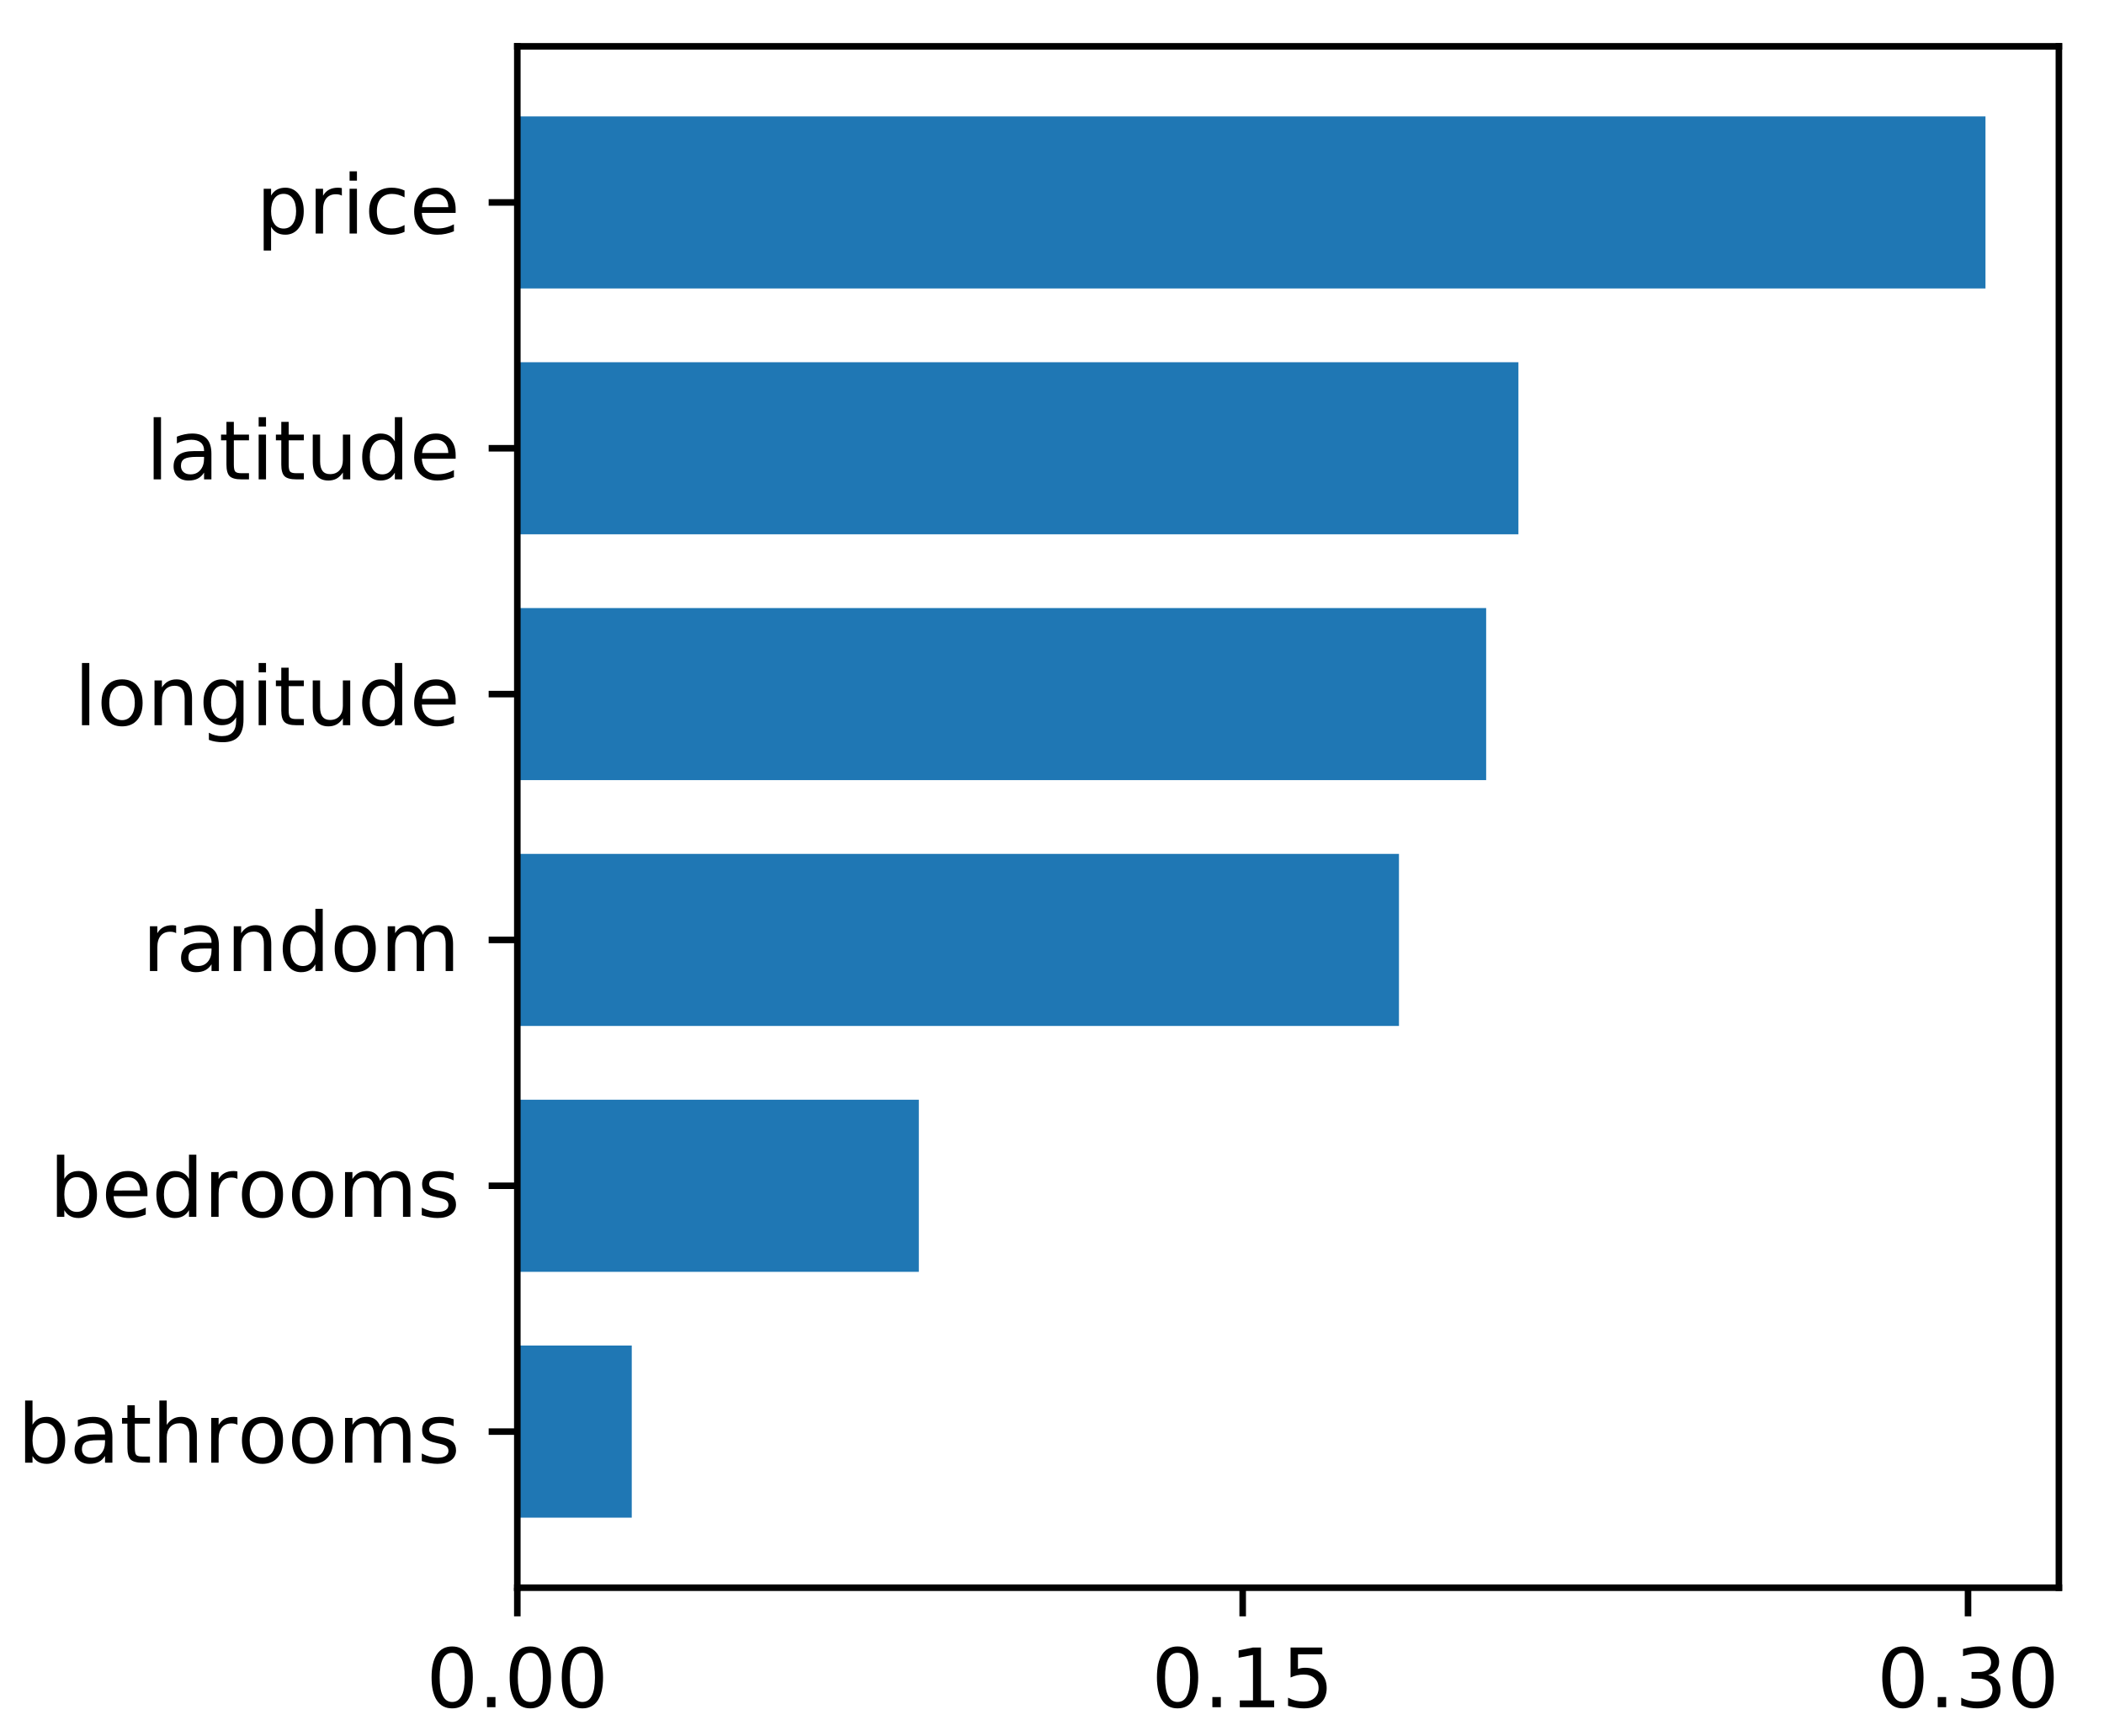
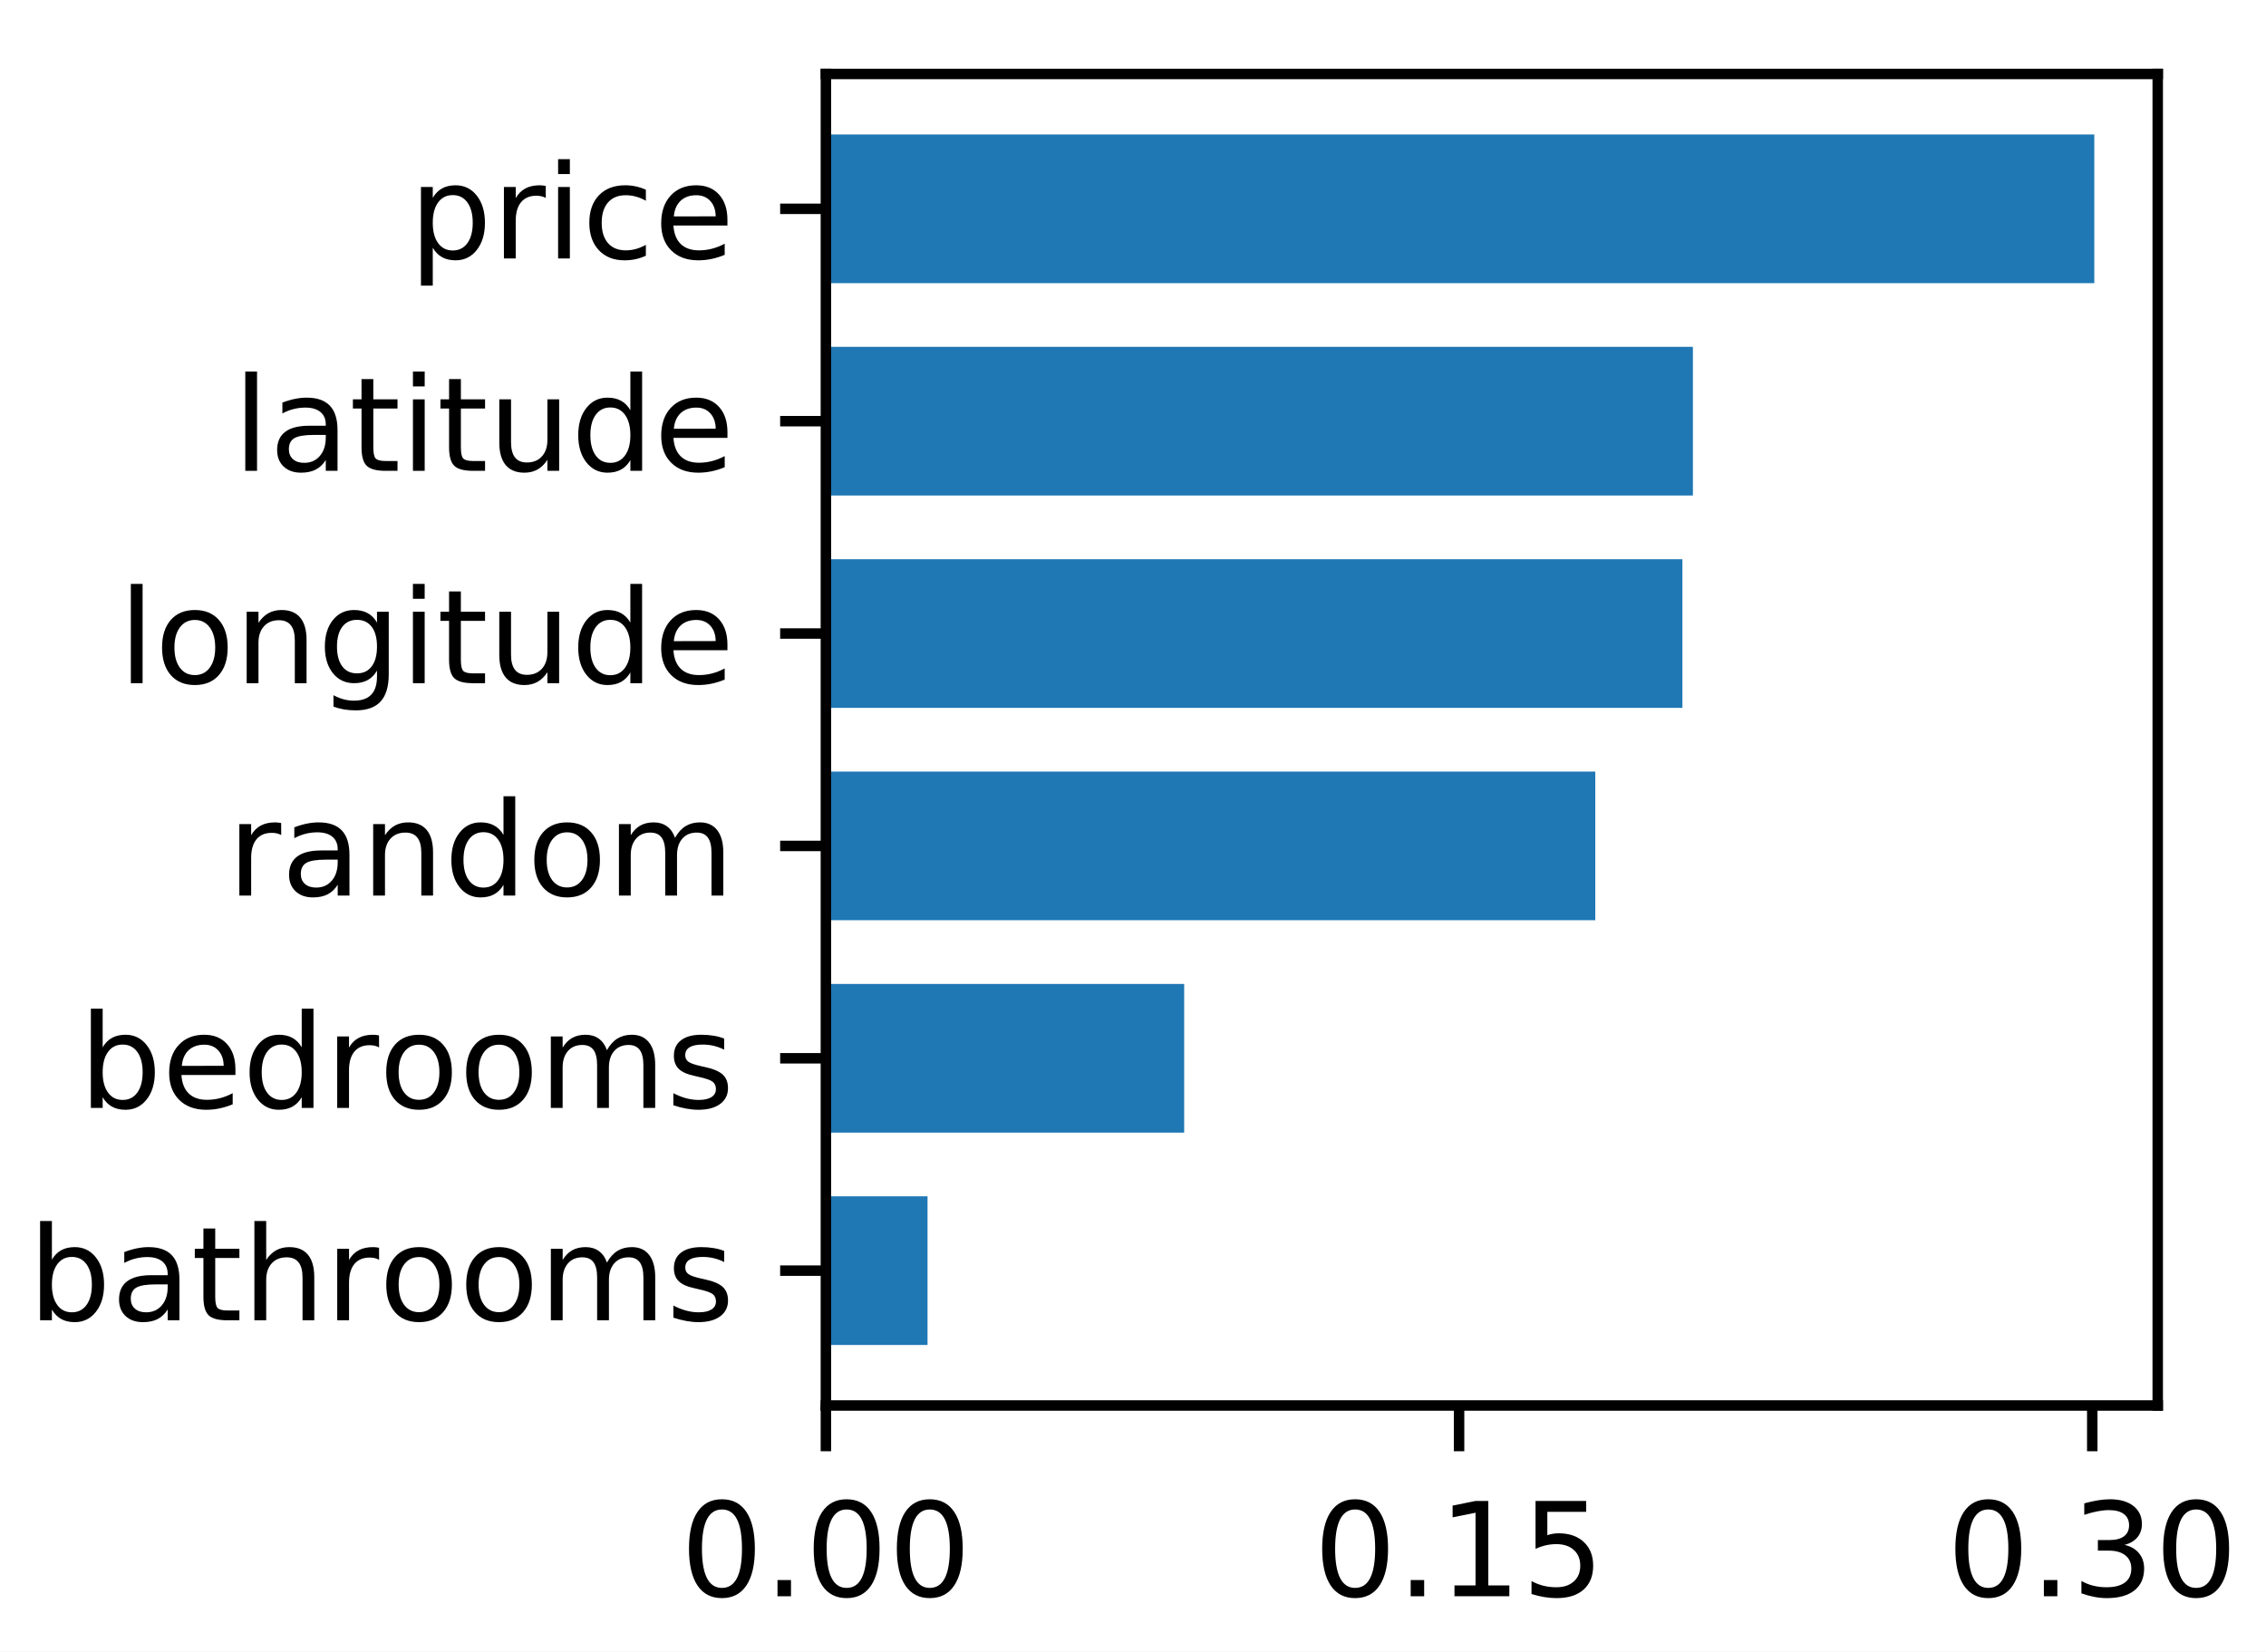
- <svg xmlns="http://www.w3.org/2000/svg" xmlns:xlink="http://www.w3.org/1999/xlink" height="212pt" version="1.1" viewBox="0 0 257 212" width="257pt">
+ <svg xmlns="http://www.w3.org/2000/svg" xmlns:xlink="http://www.w3.org/1999/xlink" height="126.398pt" version="1.1" viewBox="0 0 173.374 126.398" width="173.374pt">
  <defs>
    <style type="text/css">
*{stroke-linecap:butt;stroke-linejoin:round;}
  </style>
  </defs>
  <g id="figure_1">
    <g id="patch_1">
-       <path d="M 0 212.798  L 257.15 212.798  L 257.15 0  L 0 0  z " style="fill:#ffffff;" />
+       <path d="M 0 126.398  L 173.374 126.398  L 173.374 0  L 0 0  z " style="fill:#ffffff;" />
    </g>
    <g id="axes_1">
      <g id="patch_2">
-         <path d="M 63.19 193.96  L 251.49 193.96  L 251.49 5.66  L 63.19 5.66  z " style="fill:#ffffff;" />
+         <path d="M 63.19 107.56  L 165.09 107.56  L 165.09 5.66  L 63.19 5.66  z " style="fill:#ffffff;" />
      </g>
      <g id="patch_3">
-         <path clip-path="url(#pe0e1251e9e)" d="M 63.19 185.401  L 77.168 185.401  L 77.168 164.379  L 63.19 164.379  z " style="fill:#1f77b4;" />
+         <path clip-path="url(#p91ba595311)" d="M 63.19 102.928  L 70.966 102.928  L 70.966 91.552  L 63.19 91.552  z " style="fill:#1f77b4;" />
      </g>
      <g id="patch_4">
-         <path clip-path="url(#pe0e1251e9e)" d="M 63.19 155.369  L 112.234 155.369  L 112.234 134.347  L 63.19 134.347  z " style="fill:#1f77b4;" />
+         <path clip-path="url(#p91ba595311)" d="M 63.19 86.676  L 90.602 86.676  L 90.602 75.3  L 63.19 75.3  z " style="fill:#1f77b4;" />
      </g>
      <g id="patch_5">
-         <path clip-path="url(#pe0e1251e9e)" d="M 63.19 125.337  L 170.881 125.337  L 170.881 104.315  L 63.19 104.315  z " style="fill:#1f77b4;" />
+         <path clip-path="url(#p91ba595311)" d="M 63.19 70.424  L 122.056 70.424  L 122.056 59.048  L 63.19 59.048  z " style="fill:#1f77b4;" />
      </g>
      <g id="patch_6">
-         <path clip-path="url(#pe0e1251e9e)" d="M 63.19 95.305  L 181.532 95.305  L 181.532 74.283  L 63.19 74.283  z " style="fill:#1f77b4;" />
+         <path clip-path="url(#p91ba595311)" d="M 63.19 54.172  L 128.722 54.172  L 128.722 42.796  L 63.19 42.796  z " style="fill:#1f77b4;" />
      </g>
      <g id="patch_7">
-         <path clip-path="url(#pe0e1251e9e)" d="M 63.19 65.273  L 185.472 65.273  L 185.472 44.251  L 63.19 44.251  z " style="fill:#1f77b4;" />
+         <path clip-path="url(#p91ba595311)" d="M 63.19 37.92  L 129.526 37.92  L 129.526 26.544  L 63.19 26.544  z " style="fill:#1f77b4;" />
      </g>
      <g id="patch_8">
-         <path clip-path="url(#pe0e1251e9e)" d="M 63.19 35.241  L 242.523 35.241  L 242.523 14.219  L 63.19 14.219  z " style="fill:#1f77b4;" />
+         <path clip-path="url(#p91ba595311)" d="M 63.19 21.668  L 160.237 21.668  L 160.237 10.292  L 63.19 10.292  z " style="fill:#1f77b4;" />
      </g>
      <g id="matplotlib.axis_1">
        <g id="xtick_1">
          <g id="line2d_1">
            <defs>
-               <path d="M 0 0  L 0 3.5  " id="mcde96564e4" style="stroke:#000000;stroke-width:0.8;" />
-             </defs>
-             <g>
-               <use style="stroke:#000000;stroke-width:0.8;" x="63.19" xlink:href="#mcde96564e4" y="193.96" />
+               <path d="M 0 0  L 0 3.5  " id="m5a018df49f" style="stroke:#000000;stroke-width:0.8;" />
+             </defs>
+             <g>
+               <use style="stroke:#000000;stroke-width:0.8;" x="63.19" xlink:href="#m5a018df49f" y="107.56" />
            </g>
          </g>
          <g id="text_1">
            <defs>
              <path d="M 31.781 66.406  Q 24.172 66.406 20.328 58.906  Q 16.5 51.422 16.5 36.375  Q 16.5 21.391 20.328 13.891  Q 24.172 6.391 31.781 6.391  Q 39.453 6.391 43.281 13.891  Q 47.125 21.391 47.125 36.375  Q 47.125 51.422 43.281 58.906  Q 39.453 66.406 31.781 66.406  z M 31.781 74.219  Q 44.047 74.219 50.516 64.516  Q 56.984 54.828 56.984 36.375  Q 56.984 17.969 50.516 8.266  Q 44.047 -1.422 31.781 -1.422  Q 19.531 -1.422 13.062 8.266  Q 6.594 17.969 6.594 36.375  Q 6.594 54.828 13.062 64.516  Q 19.531 74.219 31.781 74.219  z " id="DejaVuSans-30" />
              <path d="M 10.688 12.406  L 21 12.406  L 21 0  L 10.688 0  z " id="DejaVuSans-2e" />
            </defs>
-             <g transform="translate(52.05687 208.5584)scale(0.1 -0.1)">
+             <g transform="translate(52.05687 122.1584)scale(0.1 -0.1)">
              <use xlink:href="#DejaVuSans-30" />
              <use x="63.623" xlink:href="#DejaVuSans-2e" />
              <use x="95.41" xlink:href="#DejaVuSans-30" />
              <use x="159.033" xlink:href="#DejaVuSans-30" />
            </g>
          </g>
        </g>
        <g id="xtick_2">
          <g id="line2d_2">
            <g>
-               <use style="stroke:#000000;stroke-width:0.8;" x="151.791" xlink:href="#mcde96564e4" y="193.96" />
+               <use style="stroke:#000000;stroke-width:0.8;" x="111.635" xlink:href="#m5a018df49f" y="107.56" />
            </g>
          </g>
          <g id="text_2">
            <defs>
              <path d="M 12.406 8.297  L 28.516 8.297  L 28.516 63.922  L 10.984 60.406  L 10.984 69.391  L 28.422 72.906  L 38.281 72.906  L 38.281 8.297  L 54.391 8.297  L 54.391 0  L 12.406 0  z " id="DejaVuSans-31" />
              <path d="M 10.797 72.906  L 49.516 72.906  L 49.516 64.594  L 19.828 64.594  L 19.828 46.734  Q 21.969 47.469 24.109 47.828  Q 26.266 48.188 28.422 48.188  Q 40.625 48.188 47.75 41.5  Q 54.891 34.812 54.891 23.391  Q 54.891 11.625 47.562 5.094  Q 40.234 -1.422 26.906 -1.422  Q 22.312 -1.422 17.547 -0.641  Q 12.797 0.141 7.719 1.703  L 7.719 11.625  Q 12.109 9.234 16.797 8.062  Q 21.484 6.891 26.703 6.891  Q 35.156 6.891 40.078 11.328  Q 45.016 15.766 45.016 23.391  Q 45.016 31 40.078 35.438  Q 35.156 39.891 26.703 39.891  Q 22.75 39.891 18.812 39.016  Q 14.891 38.141 10.797 36.281  z " id="DejaVuSans-35" />
            </defs>
-             <g transform="translate(140.6577 208.5584)scale(0.1 -0.1)">
+             <g transform="translate(100.5024 122.1584)scale(0.1 -0.1)">
              <use xlink:href="#DejaVuSans-30" />
              <use x="63.623" xlink:href="#DejaVuSans-2e" />
              <use x="95.41" xlink:href="#DejaVuSans-31" />
              <use x="159.033" xlink:href="#DejaVuSans-35" />
            </g>
          </g>
        </g>
        <g id="xtick_3">
          <g id="line2d_3">
            <g>
-               <use style="stroke:#000000;stroke-width:0.8;" x="240.391" xlink:href="#mcde96564e4" y="193.96" />
+               <use style="stroke:#000000;stroke-width:0.8;" x="160.081" xlink:href="#m5a018df49f" y="107.56" />
            </g>
          </g>
          <g id="text_3">
            <defs>
              <path d="M 40.578 39.312  Q 47.656 37.797 51.625 33  Q 55.609 28.219 55.609 21.188  Q 55.609 10.406 48.188 4.484  Q 40.766 -1.422 27.094 -1.422  Q 22.516 -1.422 17.656 -0.516  Q 12.797 0.391 7.625 2.203  L 7.625 11.719  Q 11.719 9.328 16.594 8.109  Q 21.484 6.891 26.812 6.891  Q 36.078 6.891 40.938 10.547  Q 45.797 14.203 45.797 21.188  Q 45.797 27.641 41.281 31.266  Q 36.766 34.906 28.719 34.906  L 20.219 34.906  L 20.219 43.016  L 29.109 43.016  Q 36.375 43.016 40.234 45.922  Q 44.094 48.828 44.094 54.297  Q 44.094 59.906 40.109 62.906  Q 36.141 65.922 28.719 65.922  Q 24.656 65.922 20.016 65.031  Q 15.375 64.156 9.812 62.312  L 9.812 71.094  Q 15.438 72.656 20.344 73.438  Q 25.25 74.219 29.594 74.219  Q 40.828 74.219 47.359 69.109  Q 53.906 64.016 53.906 55.328  Q 53.906 49.266 50.438 45.094  Q 46.969 40.922 40.578 39.312  z " id="DejaVuSans-33" />
            </defs>
-             <g transform="translate(229.2585 208.5584)scale(0.1 -0.1)">
+             <g transform="translate(148.948 122.1584)scale(0.1 -0.1)">
              <use xlink:href="#DejaVuSans-30" />
              <use x="63.623" xlink:href="#DejaVuSans-2e" />
              <use x="95.41" xlink:href="#DejaVuSans-33" />
              <use x="159.033" xlink:href="#DejaVuSans-30" />
            </g>
          </g>
        </g>
      </g>
      <g id="matplotlib.axis_2">
        <g id="ytick_1">
          <g id="line2d_4">
            <defs>
-               <path d="M 0 0  L -3.5 0  " id="md3045c2a37" style="stroke:#000000;stroke-width:0.8;" />
-             </defs>
-             <g>
-               <use style="stroke:#000000;stroke-width:0.8;" x="63.19" xlink:href="#md3045c2a37" y="174.89" />
+               <path d="M 0 0  L -3.5 0  " id="med232a9384" style="stroke:#000000;stroke-width:0.8;" />
+             </defs>
+             <g>
+               <use style="stroke:#000000;stroke-width:0.8;" x="63.19" xlink:href="#med232a9384" y="97.24" />
            </g>
          </g>
          <g id="text_4">
            <defs>
              <path d="M 48.688 27.297  Q 48.688 37.203 44.609 42.844  Q 40.531 48.484 33.406 48.484  Q 26.266 48.484 22.188 42.844  Q 18.109 37.203 18.109 27.297  Q 18.109 17.391 22.188 11.75  Q 26.266 6.109 33.406 6.109  Q 40.531 6.109 44.609 11.75  Q 48.688 17.391 48.688 27.297  z M 18.109 46.391  Q 20.953 51.266 25.266 53.625  Q 29.594 56 35.594 56  Q 45.562 56 51.781 48.094  Q 58.016 40.188 58.016 27.297  Q 58.016 14.406 51.781 6.484  Q 45.562 -1.422 35.594 -1.422  Q 29.594 -1.422 25.266 0.953  Q 20.953 3.328 18.109 8.203  L 18.109 0  L 9.078 0  L 9.078 75.984  L 18.109 75.984  z " id="DejaVuSans-62" />
              <path d="M 34.281 27.484  Q 23.391 27.484 19.188 25  Q 14.984 22.516 14.984 16.5  Q 14.984 11.719 18.141 8.906  Q 21.297 6.109 26.703 6.109  Q 34.188 6.109 38.703 11.406  Q 43.219 16.703 43.219 25.484  L 43.219 27.484  z M 52.203 31.203  L 52.203 0  L 43.219 0  L 43.219 8.297  Q 40.141 3.328 35.547 0.953  Q 30.953 -1.422 24.312 -1.422  Q 15.922 -1.422 10.953 3.297  Q 6 8.016 6 15.922  Q 6 25.141 12.172 29.828  Q 18.359 34.516 30.609 34.516  L 43.219 34.516  L 43.219 35.406  Q 43.219 41.609 39.141 45  Q 35.062 48.391 27.688 48.391  Q 23 48.391 18.547 47.266  Q 14.109 46.141 10.016 43.891  L 10.016 52.203  Q 14.938 54.109 19.578 55.047  Q 24.219 56 28.609 56  Q 40.484 56 46.344 49.844  Q 52.203 43.703 52.203 31.203  z " id="DejaVuSans-61" />
              <path d="M 18.312 70.219  L 18.312 54.688  L 36.812 54.688  L 36.812 47.703  L 18.312 47.703  L 18.312 18.016  Q 18.312 11.328 20.141 9.422  Q 21.969 7.516 27.594 7.516  L 36.812 7.516  L 36.812 0  L 27.594 0  Q 17.188 0 13.234 3.875  Q 9.281 7.766 9.281 18.016  L 9.281 47.703  L 2.688 47.703  L 2.688 54.688  L 9.281 54.688  L 9.281 70.219  z " id="DejaVuSans-74" />
              <path d="M 54.891 33.016  L 54.891 0  L 45.906 0  L 45.906 32.719  Q 45.906 40.484 42.875 44.328  Q 39.844 48.188 33.797 48.188  Q 26.516 48.188 22.312 43.547  Q 18.109 38.922 18.109 30.906  L 18.109 0  L 9.078 0  L 9.078 75.984  L 18.109 75.984  L 18.109 46.188  Q 21.344 51.125 25.703 53.562  Q 30.078 56 35.797 56  Q 45.219 56 50.047 50.172  Q 54.891 44.344 54.891 33.016  z " id="DejaVuSans-68" />
              <path d="M 41.109 46.297  Q 39.594 47.172 37.812 47.578  Q 36.031 48 33.891 48  Q 26.266 48 22.188 43.047  Q 18.109 38.094 18.109 28.812  L 18.109 0  L 9.078 0  L 9.078 54.688  L 18.109 54.688  L 18.109 46.188  Q 20.953 51.172 25.484 53.578  Q 30.031 56 36.531 56  Q 37.453 56 38.578 55.875  Q 39.703 55.766 41.062 55.516  z " id="DejaVuSans-72" />
              <path d="M 30.609 48.391  Q 23.391 48.391 19.188 42.75  Q 14.984 37.109 14.984 27.297  Q 14.984 17.484 19.156 11.844  Q 23.344 6.203 30.609 6.203  Q 37.797 6.203 41.984 11.859  Q 46.188 17.531 46.188 27.297  Q 46.188 37.016 41.984 42.703  Q 37.797 48.391 30.609 48.391  z M 30.609 56  Q 42.328 56 49.016 48.375  Q 55.719 40.766 55.719 27.297  Q 55.719 13.875 49.016 6.219  Q 42.328 -1.422 30.609 -1.422  Q 18.844 -1.422 12.172 6.219  Q 5.516 13.875 5.516 27.297  Q 5.516 40.766 12.172 48.375  Q 18.844 56 30.609 56  z " id="DejaVuSans-6f" />
              <path d="M 52 44.188  Q 55.375 50.25 60.062 53.125  Q 64.75 56 71.094 56  Q 79.641 56 84.281 50.016  Q 88.922 44.047 88.922 33.016  L 88.922 0  L 79.891 0  L 79.891 32.719  Q 79.891 40.578 77.094 44.375  Q 74.312 48.188 68.609 48.188  Q 61.625 48.188 57.562 43.547  Q 53.516 38.922 53.516 30.906  L 53.516 0  L 44.484 0  L 44.484 32.719  Q 44.484 40.625 41.703 44.406  Q 38.922 48.188 33.109 48.188  Q 26.219 48.188 22.156 43.531  Q 18.109 38.875 18.109 30.906  L 18.109 0  L 9.078 0  L 9.078 54.688  L 18.109 54.688  L 18.109 46.188  Q 21.188 51.219 25.484 53.609  Q 29.781 56 35.688 56  Q 41.656 56 45.828 52.969  Q 50 49.953 52 44.188  z " id="DejaVuSans-6d" />
              <path d="M 44.281 53.078  L 44.281 44.578  Q 40.484 46.531 36.375 47.5  Q 32.281 48.484 27.875 48.484  Q 21.188 48.484 17.844 46.438  Q 14.5 44.391 14.5 40.281  Q 14.5 37.156 16.891 35.375  Q 19.281 33.594 26.516 31.984  L 29.594 31.297  Q 39.156 29.25 43.188 25.516  Q 47.219 21.781 47.219 15.094  Q 47.219 7.469 41.188 3.016  Q 35.156 -1.422 24.609 -1.422  Q 20.219 -1.422 15.453 -0.562  Q 10.688 0.297 5.422 2  L 5.422 11.281  Q 10.406 8.688 15.234 7.391  Q 20.062 6.109 24.812 6.109  Q 31.156 6.109 34.562 8.281  Q 37.984 10.453 37.984 14.406  Q 37.984 18.062 35.516 20.016  Q 33.062 21.969 24.703 23.781  L 21.578 24.516  Q 13.234 26.266 9.516 29.906  Q 5.812 33.547 5.812 39.891  Q 5.812 47.609 11.281 51.797  Q 16.75 56 26.812 56  Q 31.781 56 36.172 55.266  Q 40.578 54.547 44.281 53.078  z " id="DejaVuSans-73" />
            </defs>
-             <g transform="translate(2.16 178.689)scale(0.1 -0.1)">
+             <g transform="translate(2.16 101.0392)scale(0.1 -0.1)">
              <use xlink:href="#DejaVuSans-62" />
              <use x="63.477" xlink:href="#DejaVuSans-61" />
              <use x="124.756" xlink:href="#DejaVuSans-74" />
              <use x="163.965" xlink:href="#DejaVuSans-68" />
              <use x="227.344" xlink:href="#DejaVuSans-72" />
              <use x="268.426" xlink:href="#DejaVuSans-6f" />
              <use x="329.607" xlink:href="#DejaVuSans-6f" />
              <use x="390.789" xlink:href="#DejaVuSans-6d" />
              <use x="488.201" xlink:href="#DejaVuSans-73" />
            </g>
          </g>
        </g>
        <g id="ytick_2">
          <g id="line2d_5">
            <g>
-               <use style="stroke:#000000;stroke-width:0.8;" x="63.19" xlink:href="#md3045c2a37" y="144.858" />
+               <use style="stroke:#000000;stroke-width:0.8;" x="63.19" xlink:href="#med232a9384" y="80.988" />
            </g>
          </g>
          <g id="text_5">
            <defs>
              <path d="M 56.203 29.594  L 56.203 25.203  L 14.891 25.203  Q 15.484 15.922 20.484 11.062  Q 25.484 6.203 34.422 6.203  Q 39.594 6.203 44.453 7.469  Q 49.312 8.734 54.109 11.281  L 54.109 2.781  Q 49.266 0.734 44.188 -0.344  Q 39.109 -1.422 33.891 -1.422  Q 20.797 -1.422 13.156 6.188  Q 5.516 13.812 5.516 26.812  Q 5.516 40.234 12.766 48.109  Q 20.016 56 32.328 56  Q 43.359 56 49.781 48.891  Q 56.203 41.797 56.203 29.594  z M 47.219 32.234  Q 47.125 39.594 43.094 43.984  Q 39.062 48.391 32.422 48.391  Q 24.906 48.391 20.391 44.141  Q 15.875 39.891 15.188 32.172  z " id="DejaVuSans-65" />
              <path d="M 45.406 46.391  L 45.406 75.984  L 54.391 75.984  L 54.391 0  L 45.406 0  L 45.406 8.203  Q 42.578 3.328 38.25 0.953  Q 33.938 -1.422 27.875 -1.422  Q 17.969 -1.422 11.734 6.484  Q 5.516 14.406 5.516 27.297  Q 5.516 40.188 11.734 48.094  Q 17.969 56 27.875 56  Q 33.938 56 38.25 53.625  Q 42.578 51.266 45.406 46.391  z M 14.797 27.297  Q 14.797 17.391 18.875 11.75  Q 22.953 6.109 30.078 6.109  Q 37.203 6.109 41.297 11.75  Q 45.406 17.391 45.406 27.297  Q 45.406 37.203 41.297 42.844  Q 37.203 48.484 30.078 48.484  Q 22.953 48.484 18.875 42.844  Q 14.797 37.203 14.797 27.297  z " id="DejaVuSans-64" />
            </defs>
-             <g transform="translate(6.044375 148.6571)scale(0.1 -0.1)">
+             <g transform="translate(6.044375 84.78721)scale(0.1 -0.1)">
              <use xlink:href="#DejaVuSans-62" />
              <use x="63.477" xlink:href="#DejaVuSans-65" />
              <use x="125" xlink:href="#DejaVuSans-64" />
              <use x="188.477" xlink:href="#DejaVuSans-72" />
              <use x="229.559" xlink:href="#DejaVuSans-6f" />
              <use x="290.74" xlink:href="#DejaVuSans-6f" />
              <use x="351.922" xlink:href="#DejaVuSans-6d" />
              <use x="449.334" xlink:href="#DejaVuSans-73" />
            </g>
          </g>
        </g>
        <g id="ytick_3">
          <g id="line2d_6">
            <g>
-               <use style="stroke:#000000;stroke-width:0.8;" x="63.19" xlink:href="#md3045c2a37" y="114.826" />
+               <use style="stroke:#000000;stroke-width:0.8;" x="63.19" xlink:href="#med232a9384" y="64.736" />
            </g>
          </g>
          <g id="text_6">
            <defs>
              <path d="M 54.891 33.016  L 54.891 0  L 45.906 0  L 45.906 32.719  Q 45.906 40.484 42.875 44.328  Q 39.844 48.188 33.797 48.188  Q 26.516 48.188 22.312 43.547  Q 18.109 38.922 18.109 30.906  L 18.109 0  L 9.078 0  L 9.078 54.688  L 18.109 54.688  L 18.109 46.188  Q 21.344 51.125 25.703 53.562  Q 30.078 56 35.797 56  Q 45.219 56 50.047 50.172  Q 54.891 44.344 54.891 33.016  z " id="DejaVuSans-6e" />
            </defs>
-             <g transform="translate(17.40531 118.6252)scale(0.1 -0.1)">
+             <g transform="translate(17.40531 68.53522)scale(0.1 -0.1)">
              <use xlink:href="#DejaVuSans-72" />
              <use x="41.113" xlink:href="#DejaVuSans-61" />
              <use x="102.393" xlink:href="#DejaVuSans-6e" />
              <use x="165.771" xlink:href="#DejaVuSans-64" />
              <use x="229.248" xlink:href="#DejaVuSans-6f" />
              <use x="290.43" xlink:href="#DejaVuSans-6d" />
            </g>
          </g>
        </g>
        <g id="ytick_4">
          <g id="line2d_7">
            <g>
-               <use style="stroke:#000000;stroke-width:0.8;" x="63.19" xlink:href="#md3045c2a37" y="84.794" />
+               <use style="stroke:#000000;stroke-width:0.8;" x="63.19" xlink:href="#med232a9384" y="48.484" />
            </g>
          </g>
          <g id="text_7">
            <defs>
              <path d="M 9.422 75.984  L 18.406 75.984  L 18.406 0  L 9.422 0  z " id="DejaVuSans-6c" />
              <path d="M 45.406 27.984  Q 45.406 37.75 41.375 43.109  Q 37.359 48.484 30.078 48.484  Q 22.859 48.484 18.828 43.109  Q 14.797 37.75 14.797 27.984  Q 14.797 18.266 18.828 12.891  Q 22.859 7.516 30.078 7.516  Q 37.359 7.516 41.375 12.891  Q 45.406 18.266 45.406 27.984  z M 54.391 6.781  Q 54.391 -7.172 48.188 -13.984  Q 42 -20.797 29.203 -20.797  Q 24.469 -20.797 20.266 -20.094  Q 16.062 -19.391 12.109 -17.922  L 12.109 -9.188  Q 16.062 -11.328 19.922 -12.344  Q 23.781 -13.375 27.781 -13.375  Q 36.625 -13.375 41.016 -8.766  Q 45.406 -4.156 45.406 5.172  L 45.406 9.625  Q 42.625 4.781 38.281 2.391  Q 33.938 0 27.875 0  Q 17.828 0 11.672 7.656  Q 5.516 15.328 5.516 27.984  Q 5.516 40.672 11.672 48.328  Q 17.828 56 27.875 56  Q 33.938 56 38.281 53.609  Q 42.625 51.219 45.406 46.391  L 45.406 54.688  L 54.391 54.688  z " id="DejaVuSans-67" />
              <path d="M 9.422 54.688  L 18.406 54.688  L 18.406 0  L 9.422 0  z M 9.422 75.984  L 18.406 75.984  L 18.406 64.594  L 9.422 64.594  z " id="DejaVuSans-69" />
              <path d="M 8.5 21.578  L 8.5 54.688  L 17.484 54.688  L 17.484 21.922  Q 17.484 14.156 20.5 10.266  Q 23.531 6.391 29.594 6.391  Q 36.859 6.391 41.078 11.031  Q 45.312 15.672 45.312 23.688  L 45.312 54.688  L 54.297 54.688  L 54.297 0  L 45.312 0  L 45.312 8.406  Q 42.047 3.422 37.719 1  Q 33.406 -1.422 27.688 -1.422  Q 18.266 -1.422 13.375 4.438  Q 8.5 10.297 8.5 21.578  z M 31.109 56  z " id="DejaVuSans-75" />
            </defs>
-             <g transform="translate(9.069375 88.59327)scale(0.1 -0.1)">
+             <g transform="translate(9.069375 52.28322)scale(0.1 -0.1)">
              <use xlink:href="#DejaVuSans-6c" />
              <use x="27.783" xlink:href="#DejaVuSans-6f" />
              <use x="88.965" xlink:href="#DejaVuSans-6e" />
              <use x="152.344" xlink:href="#DejaVuSans-67" />
              <use x="215.82" xlink:href="#DejaVuSans-69" />
              <use x="243.604" xlink:href="#DejaVuSans-74" />
              <use x="282.812" xlink:href="#DejaVuSans-75" />
              <use x="346.191" xlink:href="#DejaVuSans-64" />
              <use x="409.668" xlink:href="#DejaVuSans-65" />
            </g>
          </g>
        </g>
        <g id="ytick_5">
          <g id="line2d_8">
            <g>
-               <use style="stroke:#000000;stroke-width:0.8;" x="63.19" xlink:href="#md3045c2a37" y="54.762" />
+               <use style="stroke:#000000;stroke-width:0.8;" x="63.19" xlink:href="#med232a9384" y="32.232" />
            </g>
          </g>
          <g id="text_8">
-             <g transform="translate(17.82562 58.56137)scale(0.1 -0.1)">
+             <g transform="translate(17.82562 36.03123)scale(0.1 -0.1)">
              <use xlink:href="#DejaVuSans-6c" />
              <use x="27.783" xlink:href="#DejaVuSans-61" />
              <use x="89.062" xlink:href="#DejaVuSans-74" />
              <use x="128.271" xlink:href="#DejaVuSans-69" />
              <use x="156.055" xlink:href="#DejaVuSans-74" />
              <use x="195.264" xlink:href="#DejaVuSans-75" />
              <use x="258.643" xlink:href="#DejaVuSans-64" />
              <use x="322.119" xlink:href="#DejaVuSans-65" />
            </g>
          </g>
        </g>
        <g id="ytick_6">
          <g id="line2d_9">
            <g>
-               <use style="stroke:#000000;stroke-width:0.8;" x="63.19" xlink:href="#md3045c2a37" y="24.73" />
+               <use style="stroke:#000000;stroke-width:0.8;" x="63.19" xlink:href="#med232a9384" y="15.98" />
            </g>
          </g>
          <g id="text_9">
            <defs>
              <path d="M 18.109 8.203  L 18.109 -20.797  L 9.078 -20.797  L 9.078 54.688  L 18.109 54.688  L 18.109 46.391  Q 20.953 51.266 25.266 53.625  Q 29.594 56 35.594 56  Q 45.562 56 51.781 48.094  Q 58.016 40.188 58.016 27.297  Q 58.016 14.406 51.781 6.484  Q 45.562 -1.422 35.594 -1.422  Q 29.594 -1.422 25.266 0.953  Q 20.953 3.328 18.109 8.203  z M 48.688 27.297  Q 48.688 37.203 44.609 42.844  Q 40.531 48.484 33.406 48.484  Q 26.266 48.484 22.188 42.844  Q 18.109 37.203 18.109 27.297  Q 18.109 17.391 22.188 11.75  Q 26.266 6.109 33.406 6.109  Q 40.531 6.109 44.609 11.75  Q 48.688 17.391 48.688 27.297  z " id="DejaVuSans-70" />
              <path d="M 48.781 52.594  L 48.781 44.188  Q 44.969 46.297 41.141 47.344  Q 37.312 48.391 33.406 48.391  Q 24.656 48.391 19.812 42.844  Q 14.984 37.312 14.984 27.297  Q 14.984 17.281 19.812 11.734  Q 24.656 6.203 33.406 6.203  Q 37.312 6.203 41.141 7.25  Q 44.969 8.297 48.781 10.406  L 48.781 2.094  Q 45.016 0.344 40.984 -0.531  Q 36.969 -1.422 32.422 -1.422  Q 20.062 -1.422 12.781 6.344  Q 5.516 14.109 5.516 27.297  Q 5.516 40.672 12.859 48.328  Q 20.219 56 33.016 56  Q 37.156 56 41.109 55.141  Q 45.062 54.297 48.781 52.594  z " id="DejaVuSans-63" />
            </defs>
-             <g transform="translate(31.30063 28.52947)scale(0.1 -0.1)">
+             <g transform="translate(31.30063 19.77923)scale(0.1 -0.1)">
              <use xlink:href="#DejaVuSans-70" />
              <use x="63.477" xlink:href="#DejaVuSans-72" />
              <use x="104.59" xlink:href="#DejaVuSans-69" />
              <use x="132.373" xlink:href="#DejaVuSans-63" />
              <use x="187.354" xlink:href="#DejaVuSans-65" />
            </g>
          </g>
        </g>
      </g>
      <g id="patch_9">
-         <path d="M 63.19 193.96  L 63.19 5.66  " style="fill:none;stroke:#000000;stroke-linecap:square;stroke-linejoin:miter;stroke-width:0.8;" />
+         <path d="M 63.19 107.56  L 63.19 5.66  " style="fill:none;stroke:#000000;stroke-linecap:square;stroke-linejoin:miter;stroke-width:0.8;" />
      </g>
      <g id="patch_10">
-         <path d="M 251.49 193.96  L 251.49 5.66  " style="fill:none;stroke:#000000;stroke-linecap:square;stroke-linejoin:miter;stroke-width:0.8;" />
+         <path d="M 165.09 107.56  L 165.09 5.66  " style="fill:none;stroke:#000000;stroke-linecap:square;stroke-linejoin:miter;stroke-width:0.8;" />
      </g>
      <g id="patch_11">
-         <path d="M 63.19 193.96  L 251.49 193.96  " style="fill:none;stroke:#000000;stroke-linecap:square;stroke-linejoin:miter;stroke-width:0.8;" />
+         <path d="M 63.19 107.56  L 165.09 107.56  " style="fill:none;stroke:#000000;stroke-linecap:square;stroke-linejoin:miter;stroke-width:0.8;" />
      </g>
      <g id="patch_12">
-         <path d="M 63.19 5.66  L 251.49 5.66  " style="fill:none;stroke:#000000;stroke-linecap:square;stroke-linejoin:miter;stroke-width:0.8;" />
+         <path d="M 63.19 5.66  L 165.09 5.66  " style="fill:none;stroke:#000000;stroke-linecap:square;stroke-linejoin:miter;stroke-width:0.8;" />
      </g>
    </g>
  </g>
  <defs>
-     <clipPath id="pe0e1251e9e">
-       <rect height="188.3" width="188.3" x="63.19" y="5.66" />
+     <clipPath id="p91ba595311">
+       <rect height="101.9" width="101.9" x="63.19" y="5.66" />
    </clipPath>
  </defs>
</svg>
